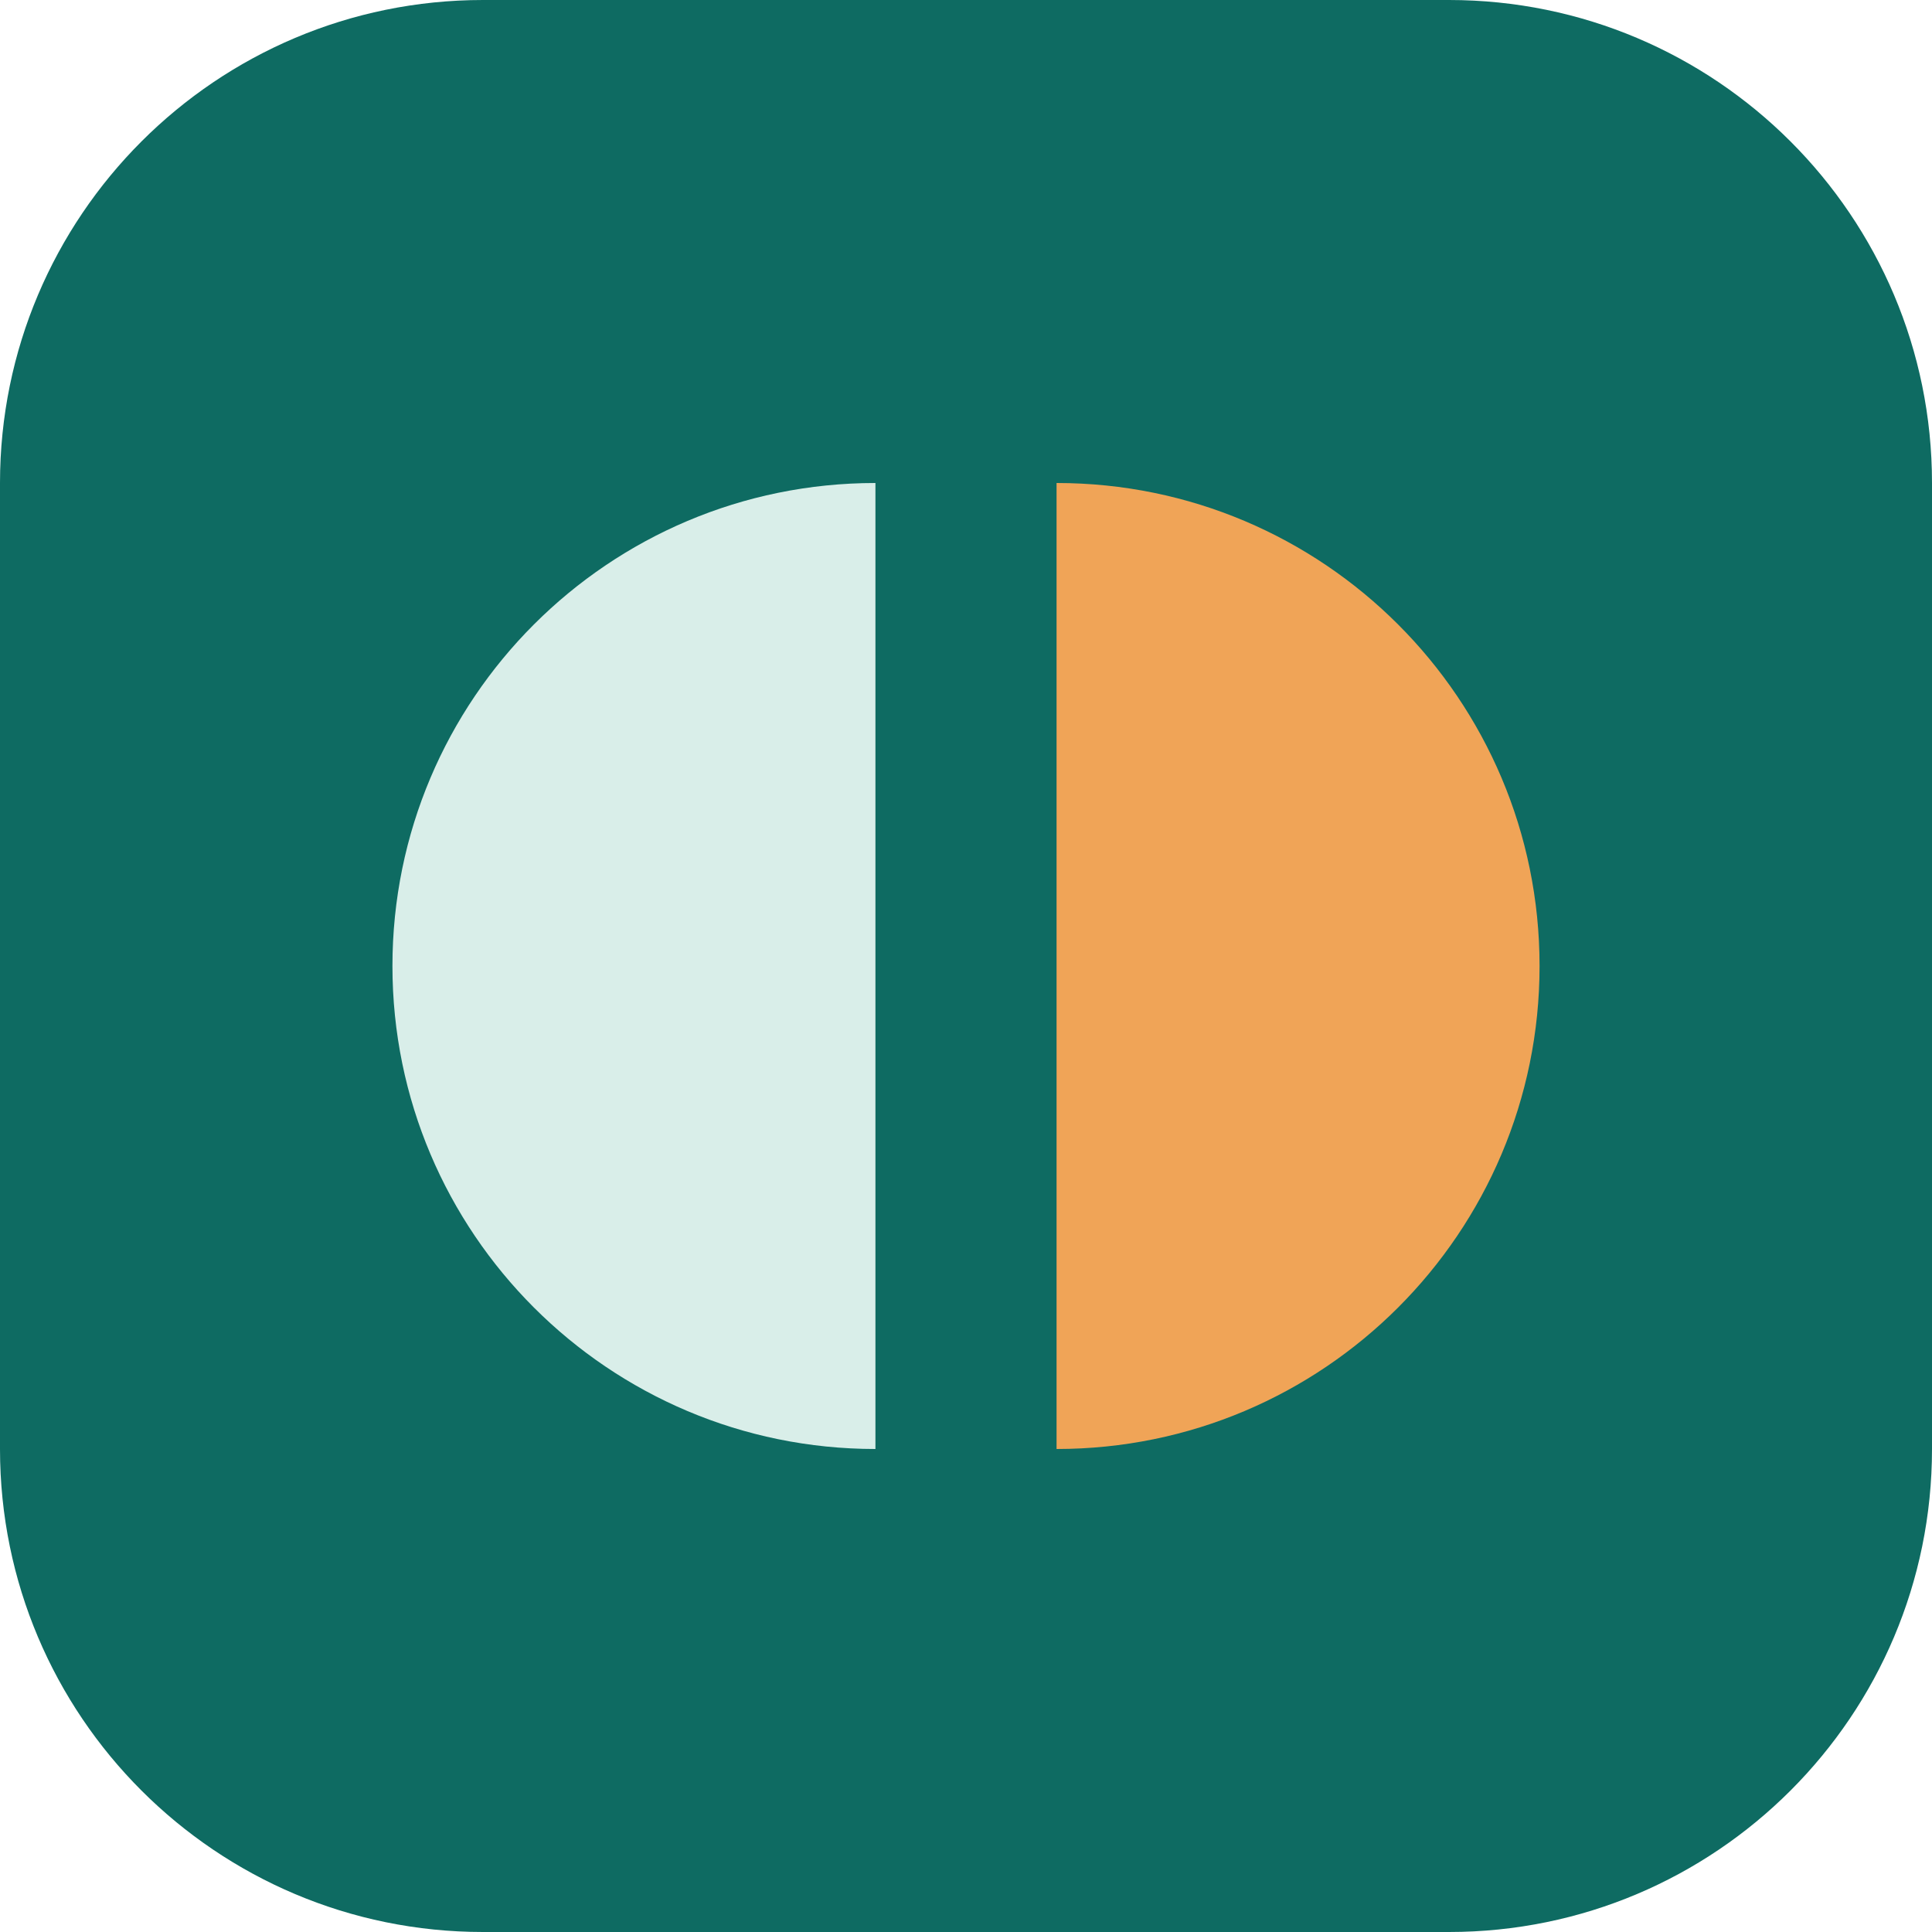
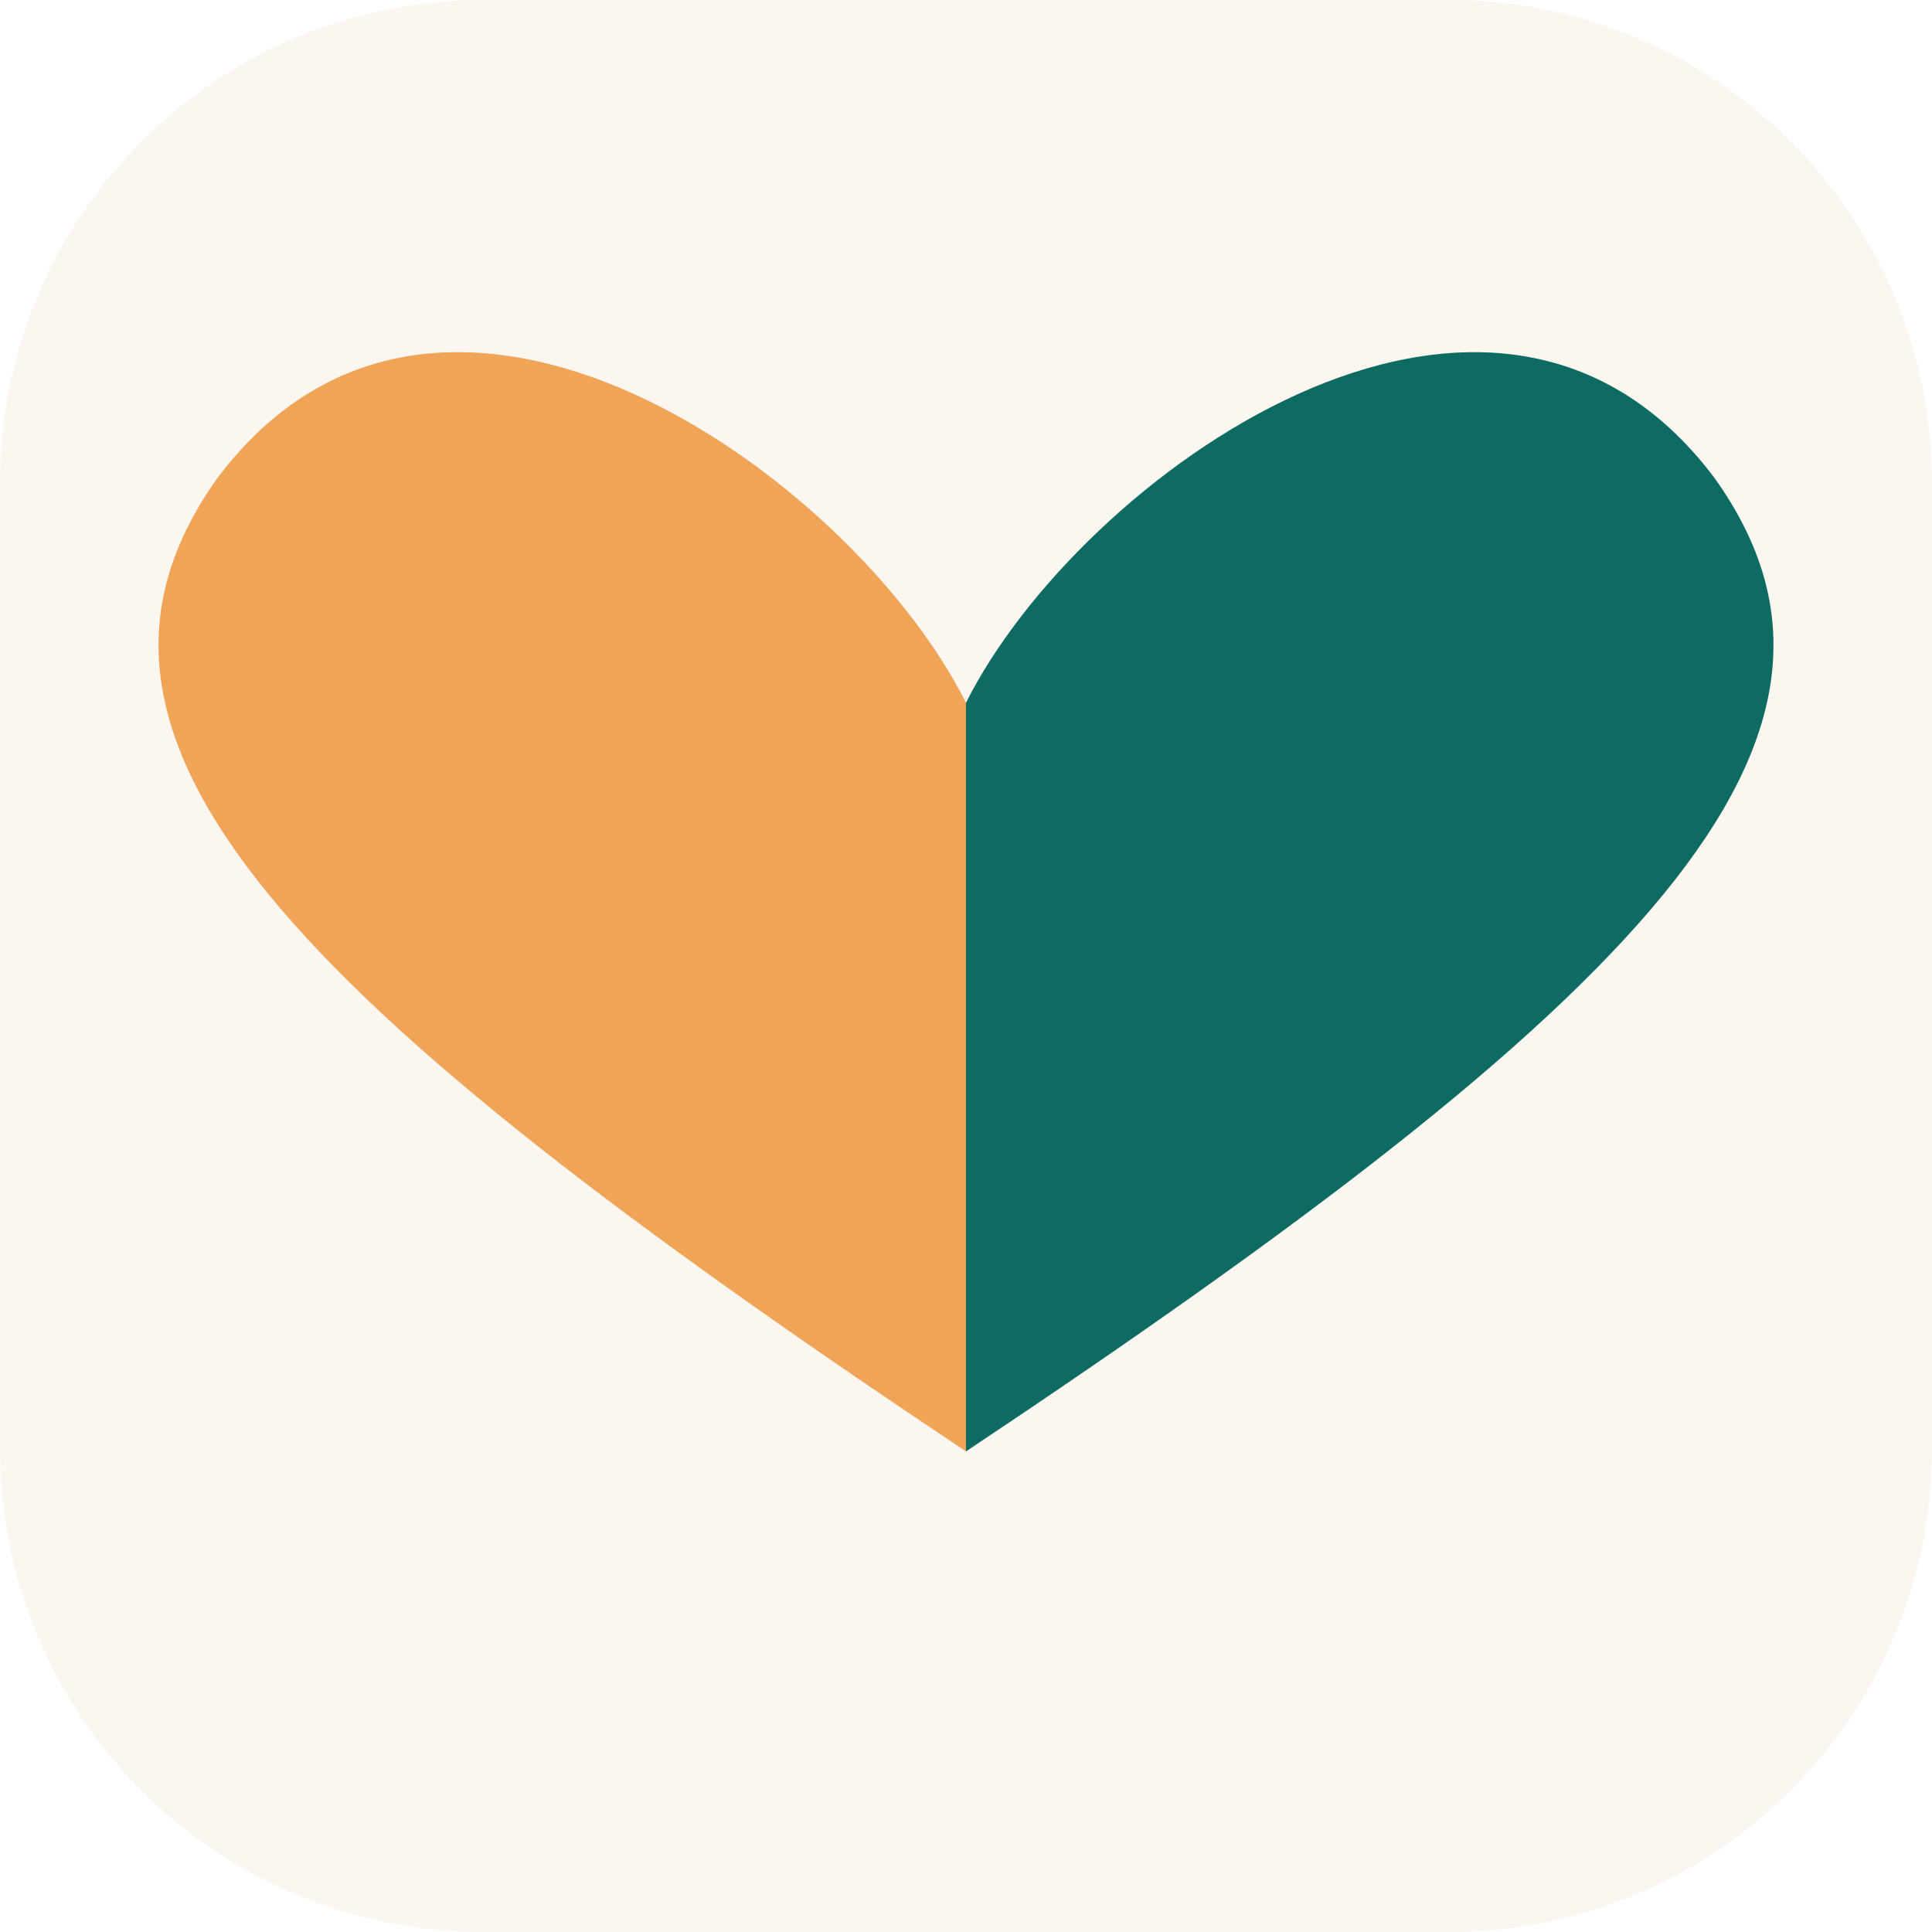
<svg xmlns="http://www.w3.org/2000/svg" viewBox="0 0 32 32">
-   <rect width="32" height="32" rx="8" fill="#0e6b62" />
-   <path d="M14.5 8a8 8 0 0 0 0 16Z" fill="#d9eee9" />
-   <path d="M17.5 8a8 8 0 0 1 0 16Z" fill="#f0a457" />
+   <rect width="32" height="32" rx="8" fill="#fbf7f0" />
+   <g transform="translate(16 16.6) scale(0.62) translate(-121 -92)">
+     <path d="M121 84c-3-6-14-14-20-6-5 7 2 14 20 26Z" fill="#f0a457" />
+     <path d="M121 84c3-6 14-14 20-6 5 7-2 14-20 26Z" fill="#0e6b62" />
+   </g>
</svg>
